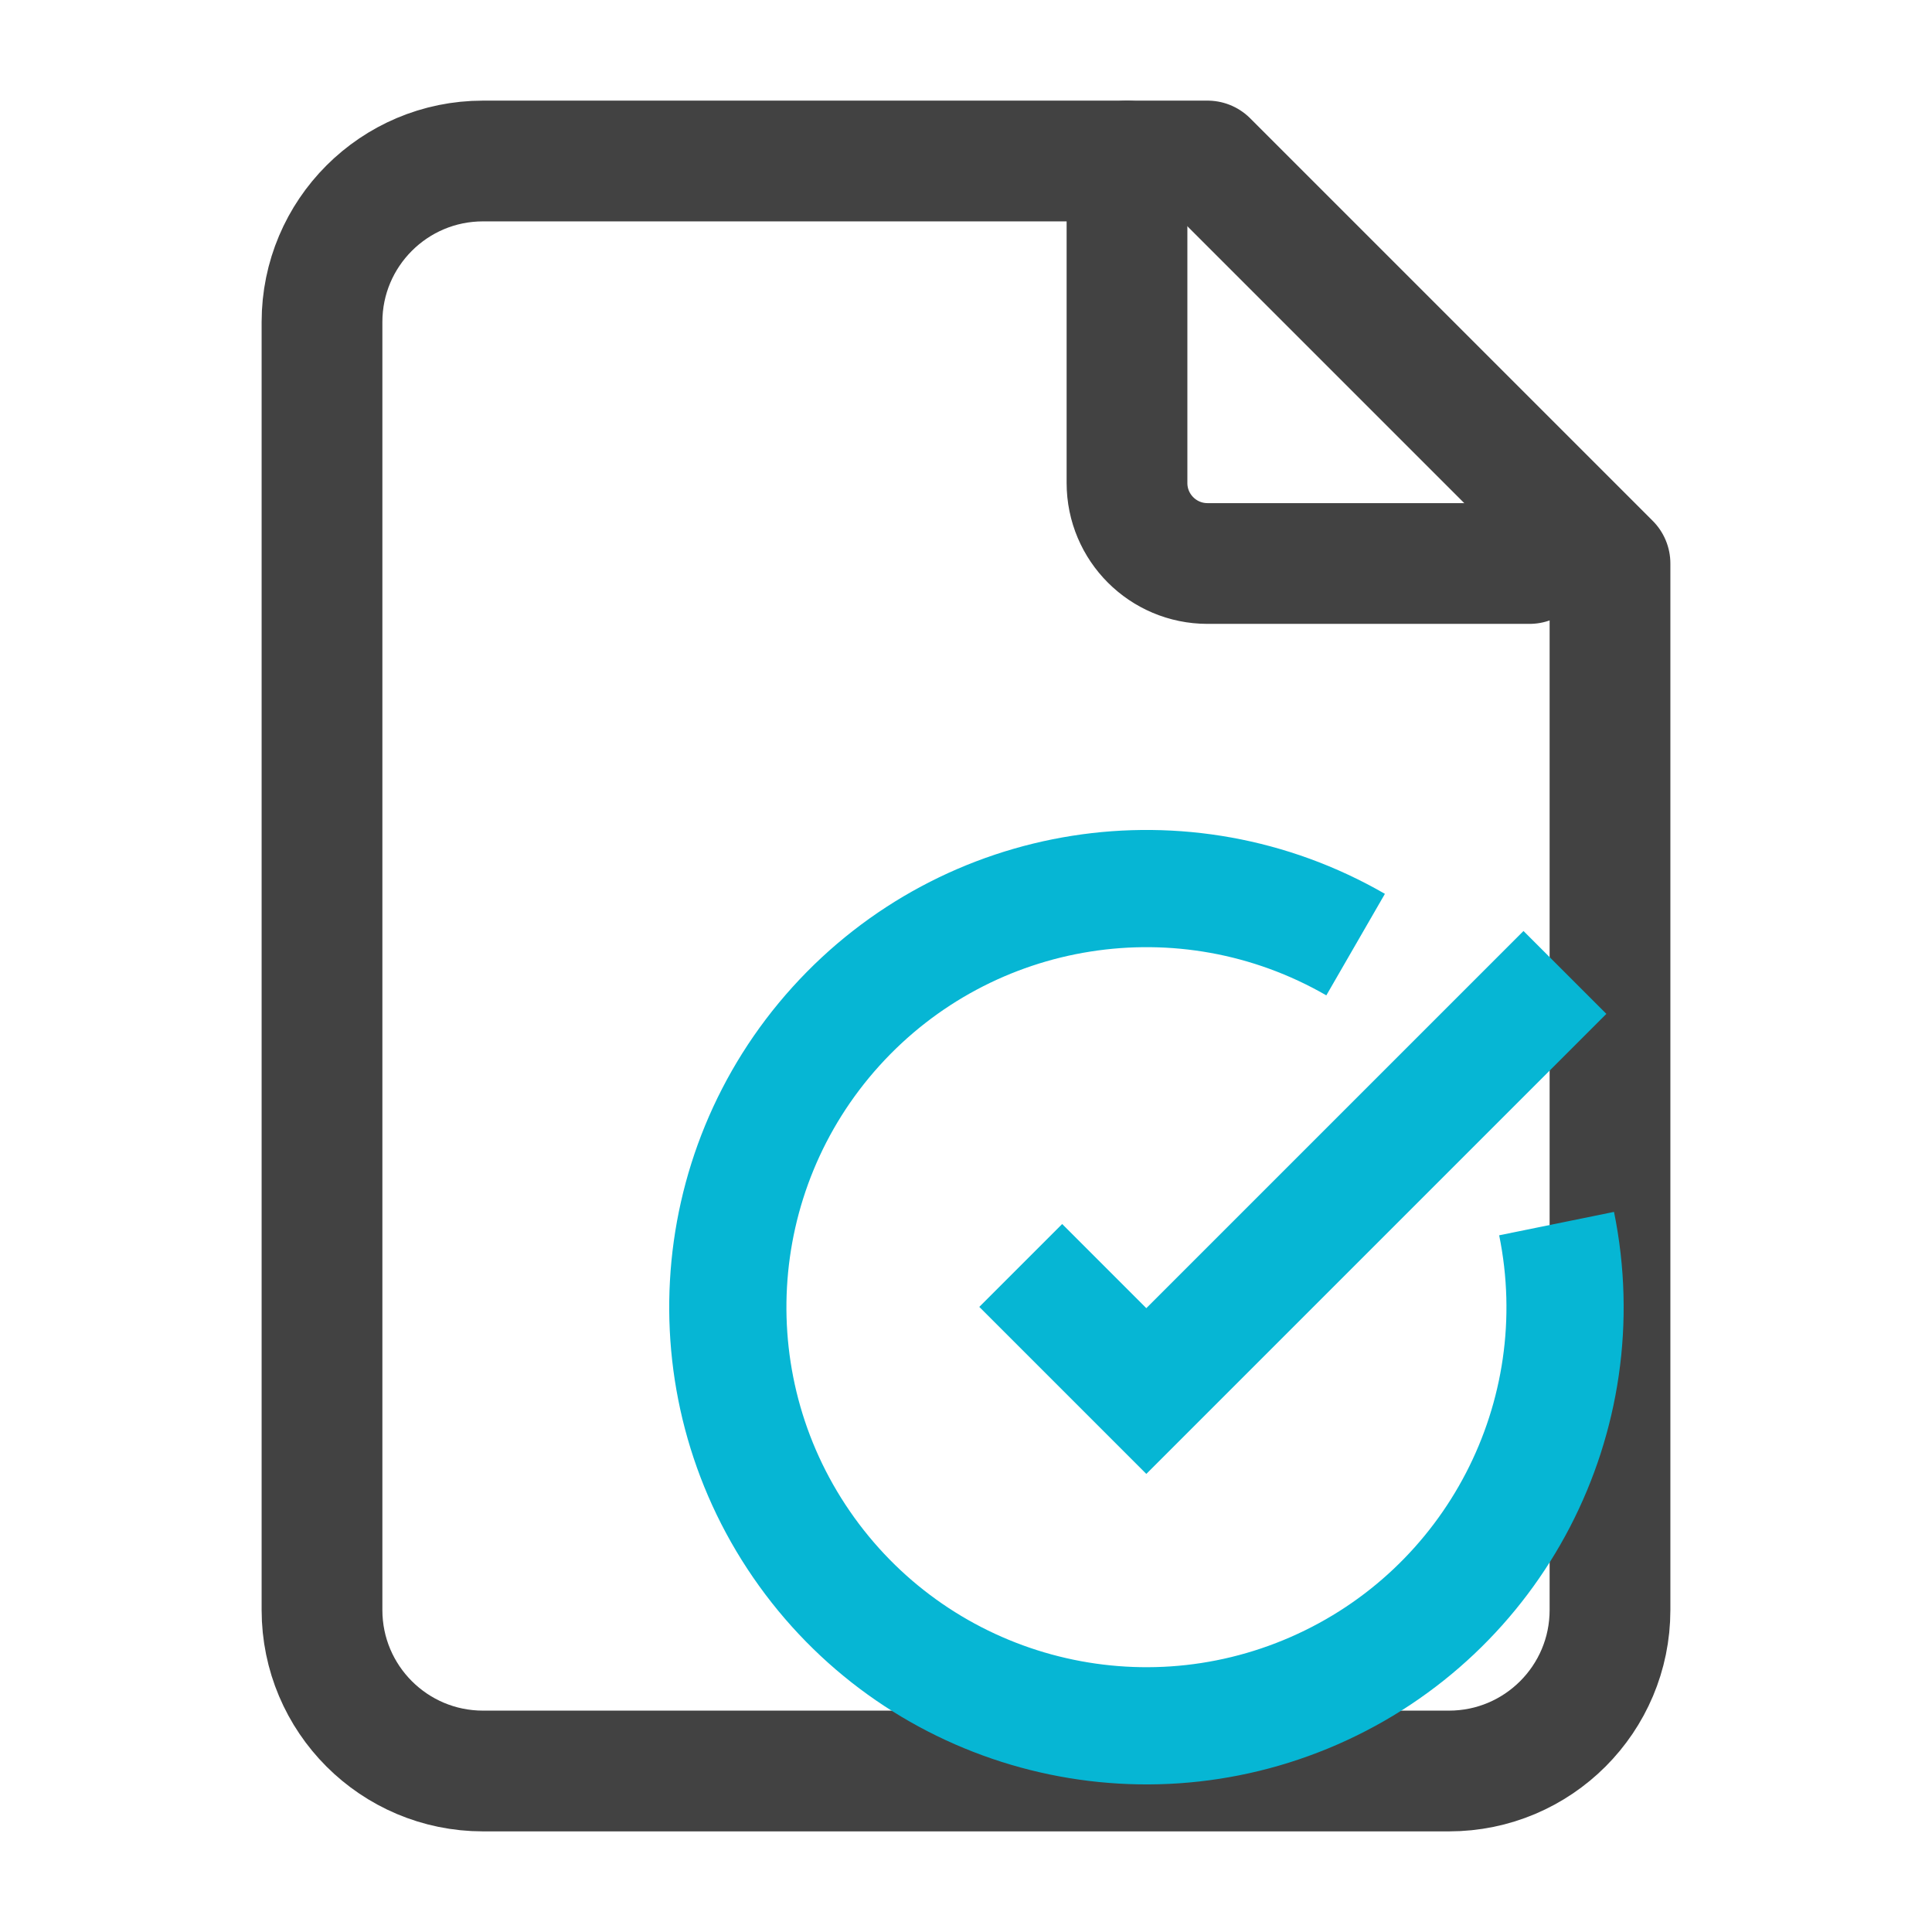
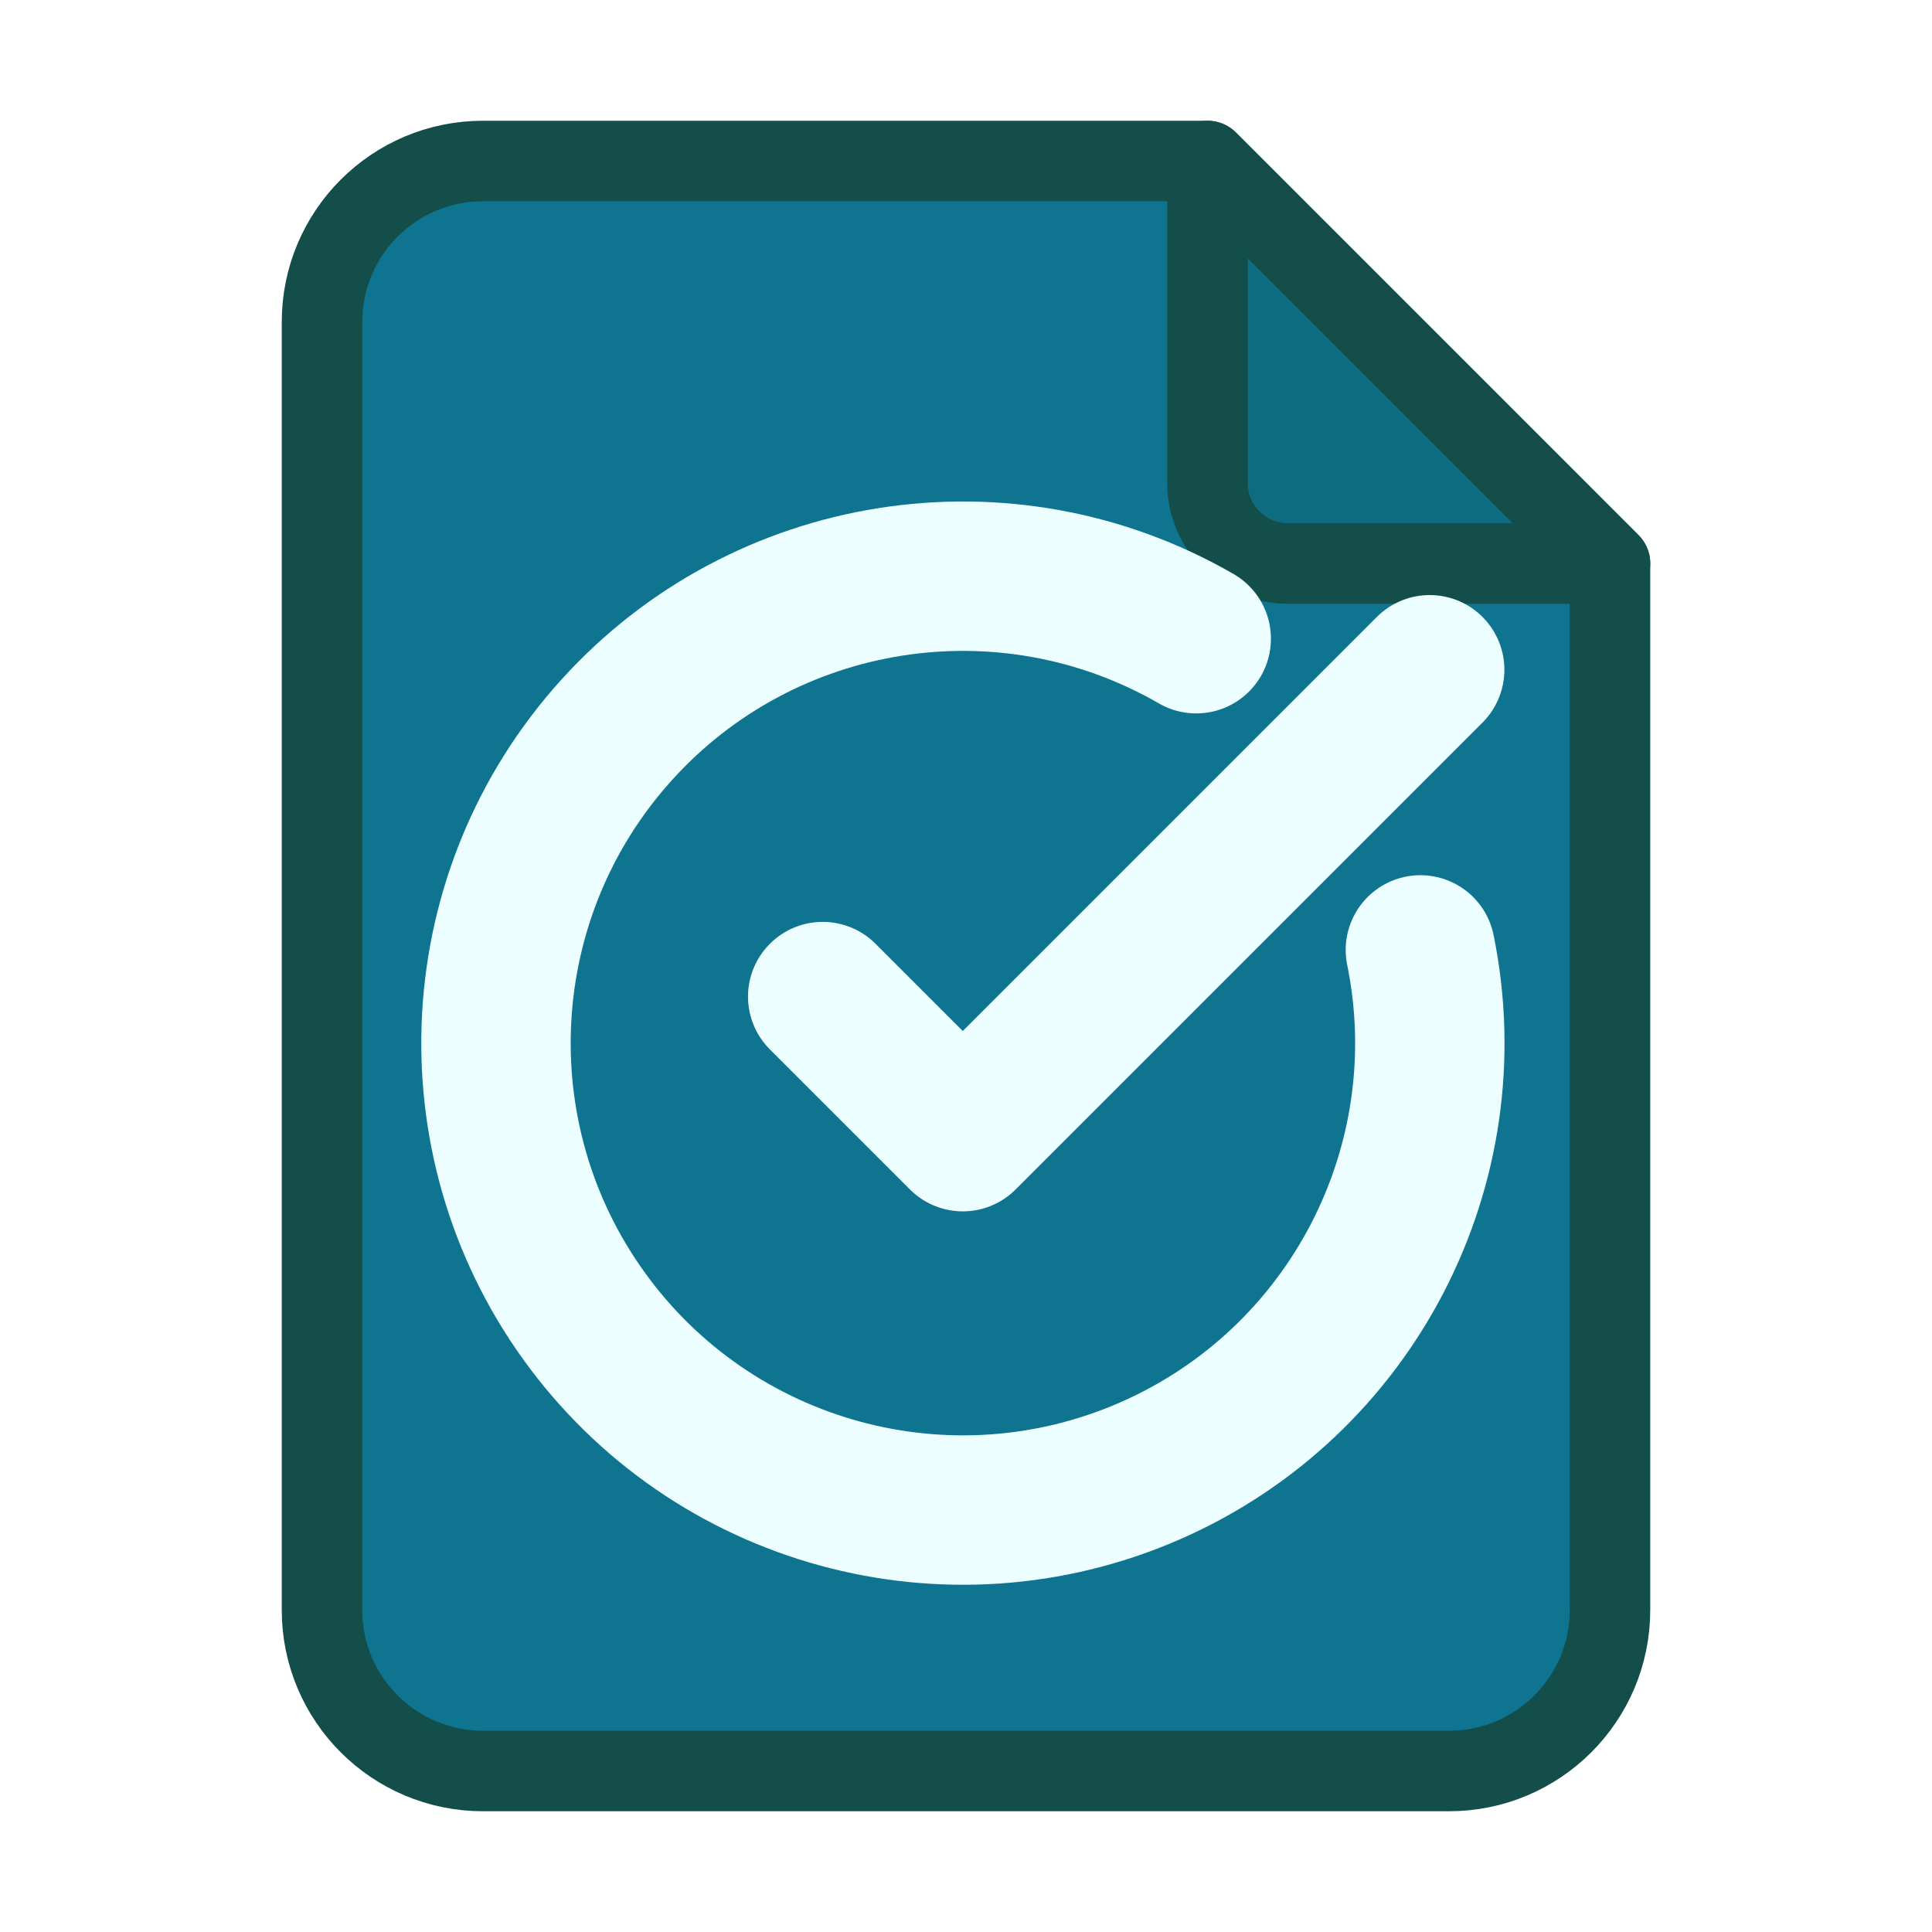
<svg xmlns="http://www.w3.org/2000/svg" width="24" height="24" viewBox="0 0 24 24" fill="none">
-   <g stroke="#424242" stroke-width="1.5" stroke-linecap="round" stroke-linejoin="round" fill="none">
-     <path d="M15 2H6a2 2 0 0 0-2 2v16a2 2 0 0 0 2 2h12a2 2 0 0 0 2-2V7Z" />
-     <path d="M14 2v4a1 1 0 0 0 1 1h4" />
-   </g>
-   <g transform="translate(8,10) scale(0.52)">
-     <path d="M21.801 10A10 10 0 1 1 17 3.335" stroke="#06b6d4" stroke-width="2.8" fill="none" />
-     <path d="m9 11 3 3L22 4" stroke="#06b6d4" stroke-width="2.8" fill="none" />
+   <path fill="#0E7490" stroke="#134E4A" stroke-width="1" stroke-linejoin="round" stroke-linecap="round" d="M15 2H6a2 2 0 0 0-2 2v16a2 2 0 0 0 2 2h12a2 2 0 0 0 2-2V7Z" />
+   <path fill="#134E4A" fill-opacity="0.22" stroke="#134E4A" stroke-width="1" stroke-linejoin="round" stroke-linecap="round" d="M15 2v4a1 1 0 0 0 1 1h4Z" />
+   <g transform="translate(5,6) scale(0.58)">
+     <path d="M21.801 10A10 10 0 1 1 17 3.335" stroke="#ECFEFF" stroke-width="3.2" fill="none" stroke-linecap="round" />
+     <path d="m9 11 3 3L22 4" stroke="#ECFEFF" stroke-width="3.2" fill="none" stroke-linecap="round" stroke-linejoin="round" />
  </g>
</svg>
